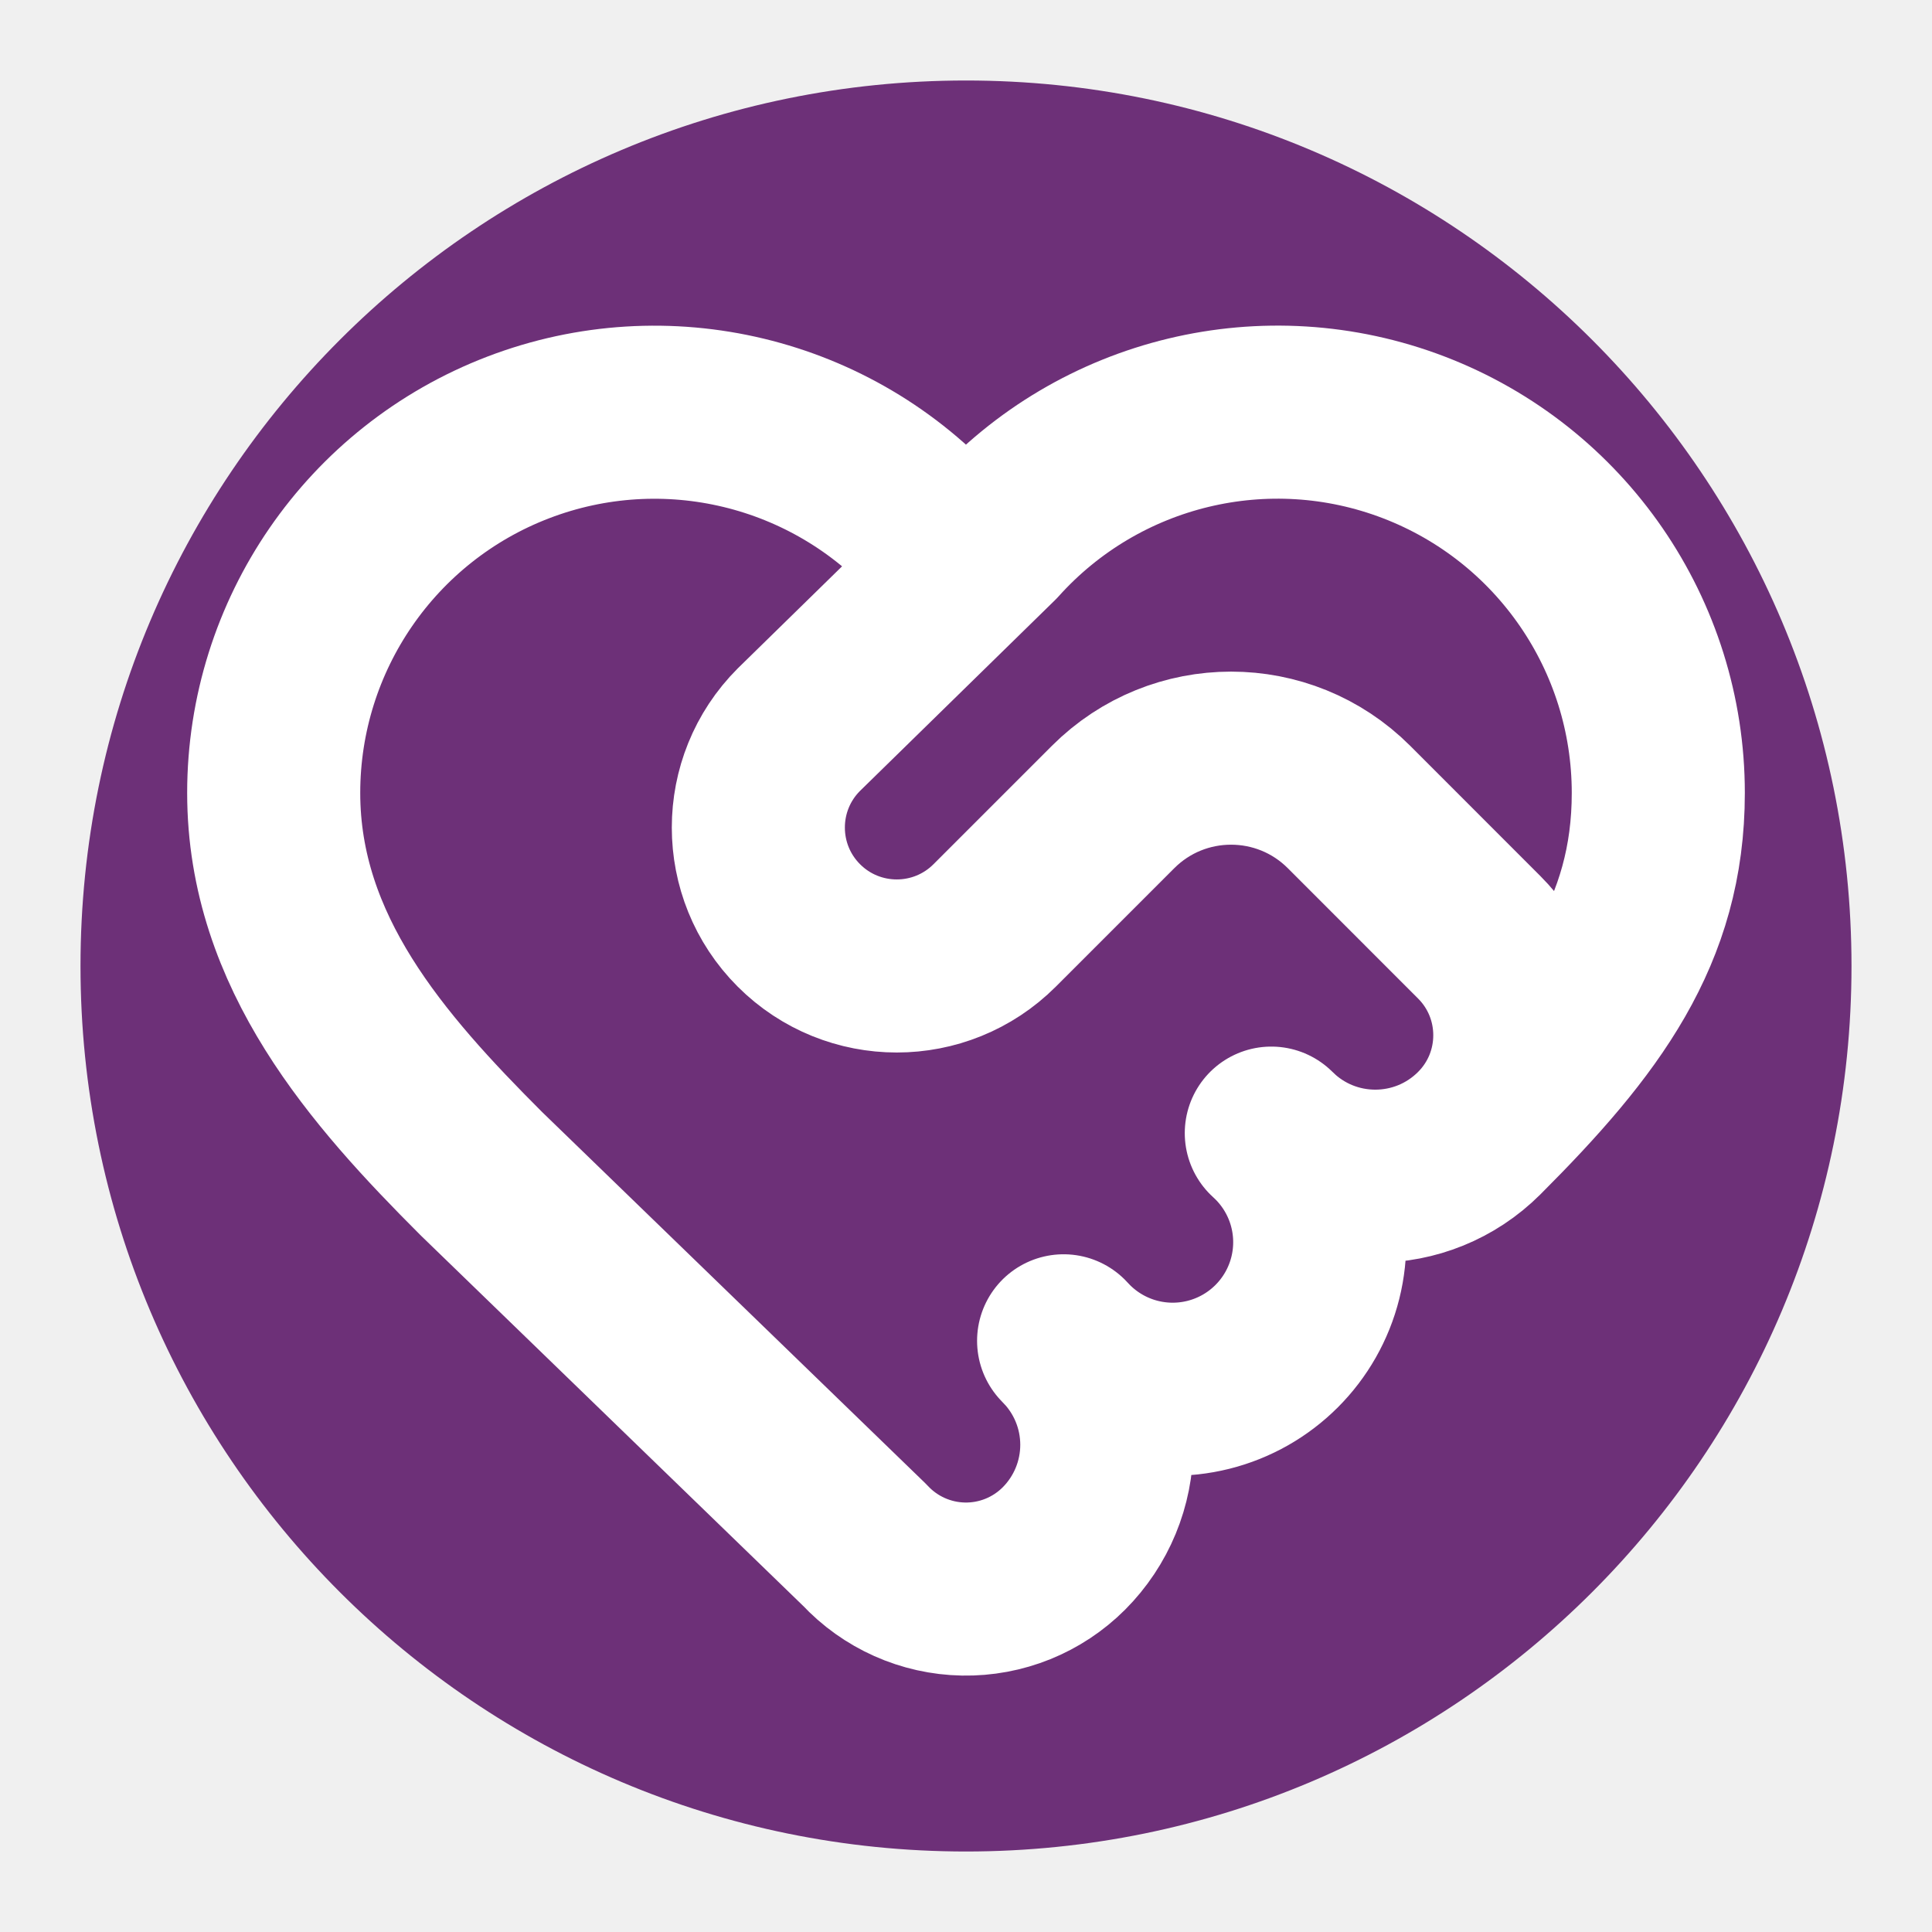
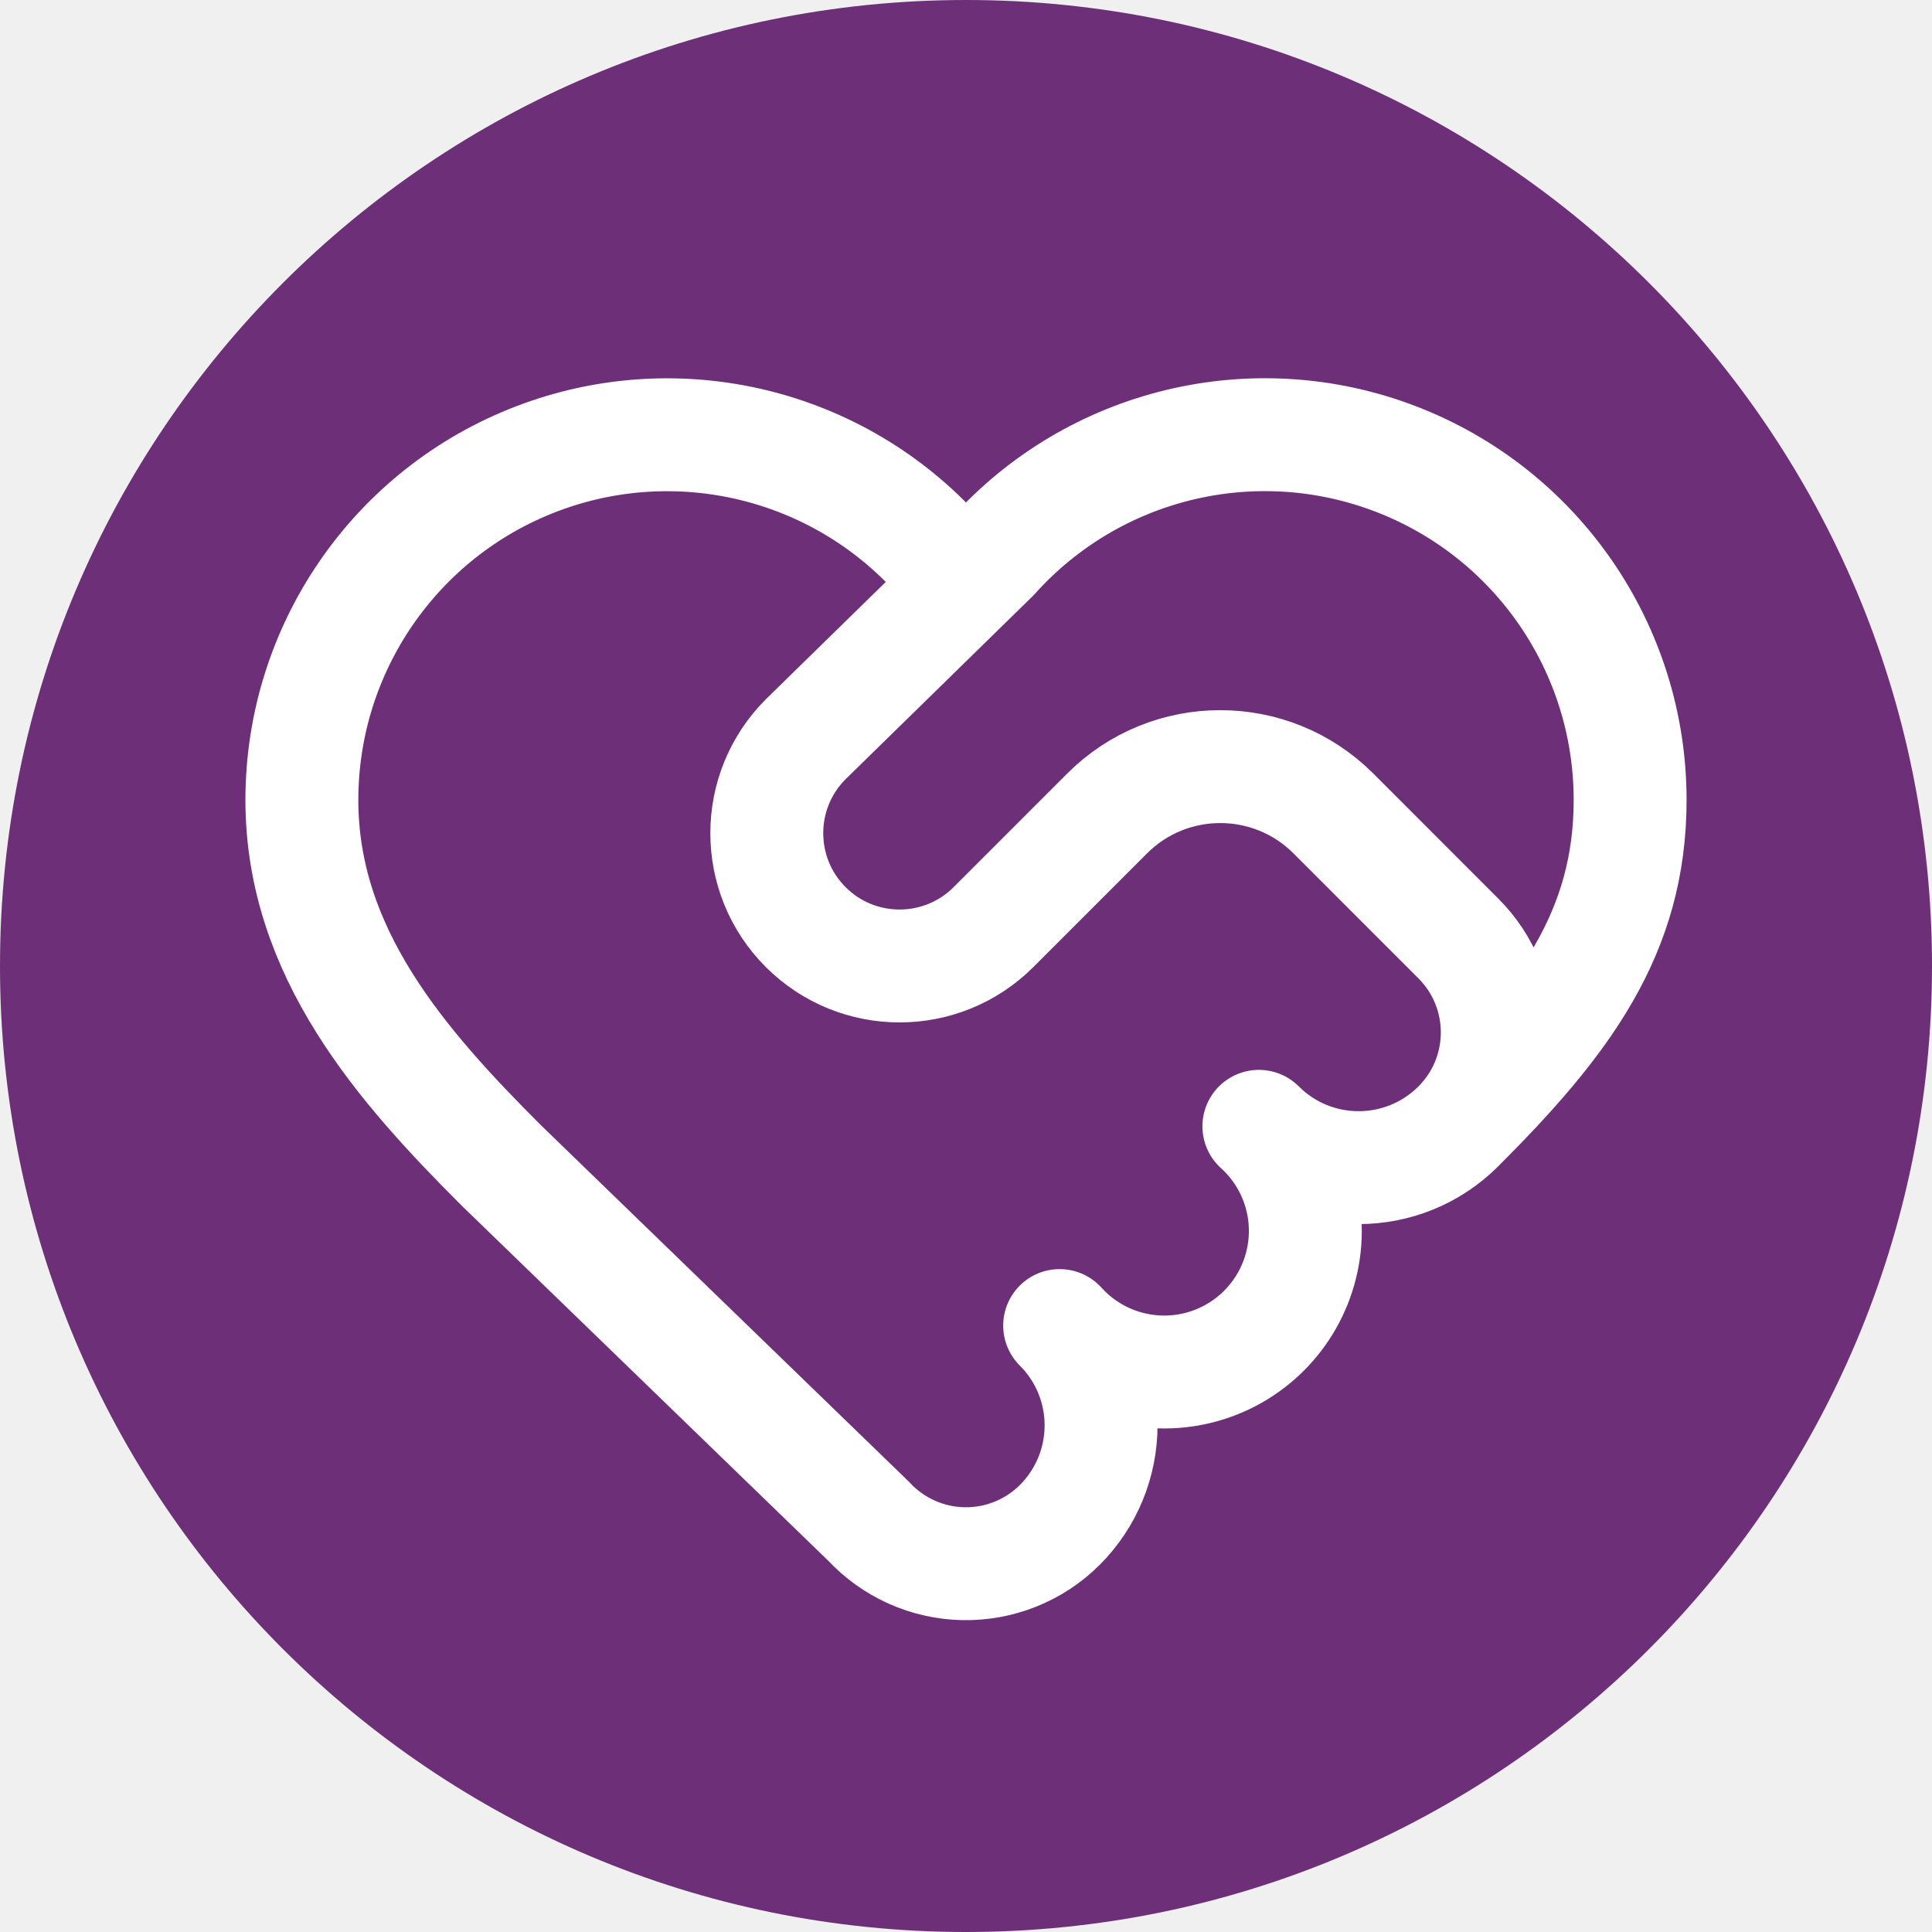
- <svg xmlns="http://www.w3.org/2000/svg" width="48" height="48" viewBox="0 0 24 24">
-   <circle cx="12" cy="12" r="11" fill="#6D3078" />
-   <g fill="none" stroke="#FFFFFF" stroke-width="2.5" stroke-linecap="round" stroke-linejoin="round" transform="translate(12 12) scale(0.86) translate(-12 -12)">
+ <svg xmlns="http://www.w3.org/2000/svg" width="48" height="48" viewBox="0 0 48 48">
+   <circle cx="24" cy="24" r="24" fill="#6D3078" />
+   <g fill="none" stroke="#FFFFFF" stroke-width="1.7" stroke-linecap="round" stroke-linejoin="round" transform="translate(24 24) scale(1.65) translate(-12 -12)">
    <path d="M19.414 14.414C21 12.828 22 11.5 22 9.5a5.5 5.5 0 0 0-9.591-3.676.6.6 0 0 1-.818.001A5.5 5.5 0 0 0 2 9.5c0 2.3 1.5 4 3 5.5l5.535 5.362a2 2 0 0 0 2.879.052 2.12 2.12 0 0 0-.004-3 2.124 2.124 0 1 0 3-3 2.124 2.124 0 0 0 3.004 0 2 2 0 0 0 0-2.828l-1.881-1.882a2.41 2.41 0 0 0-3.409 0l-1.71 1.71a2 2 0 0 1-2.828 0 2 2 0 0 1 0-2.828l2.823-2.762" />
  </g>
</svg>
